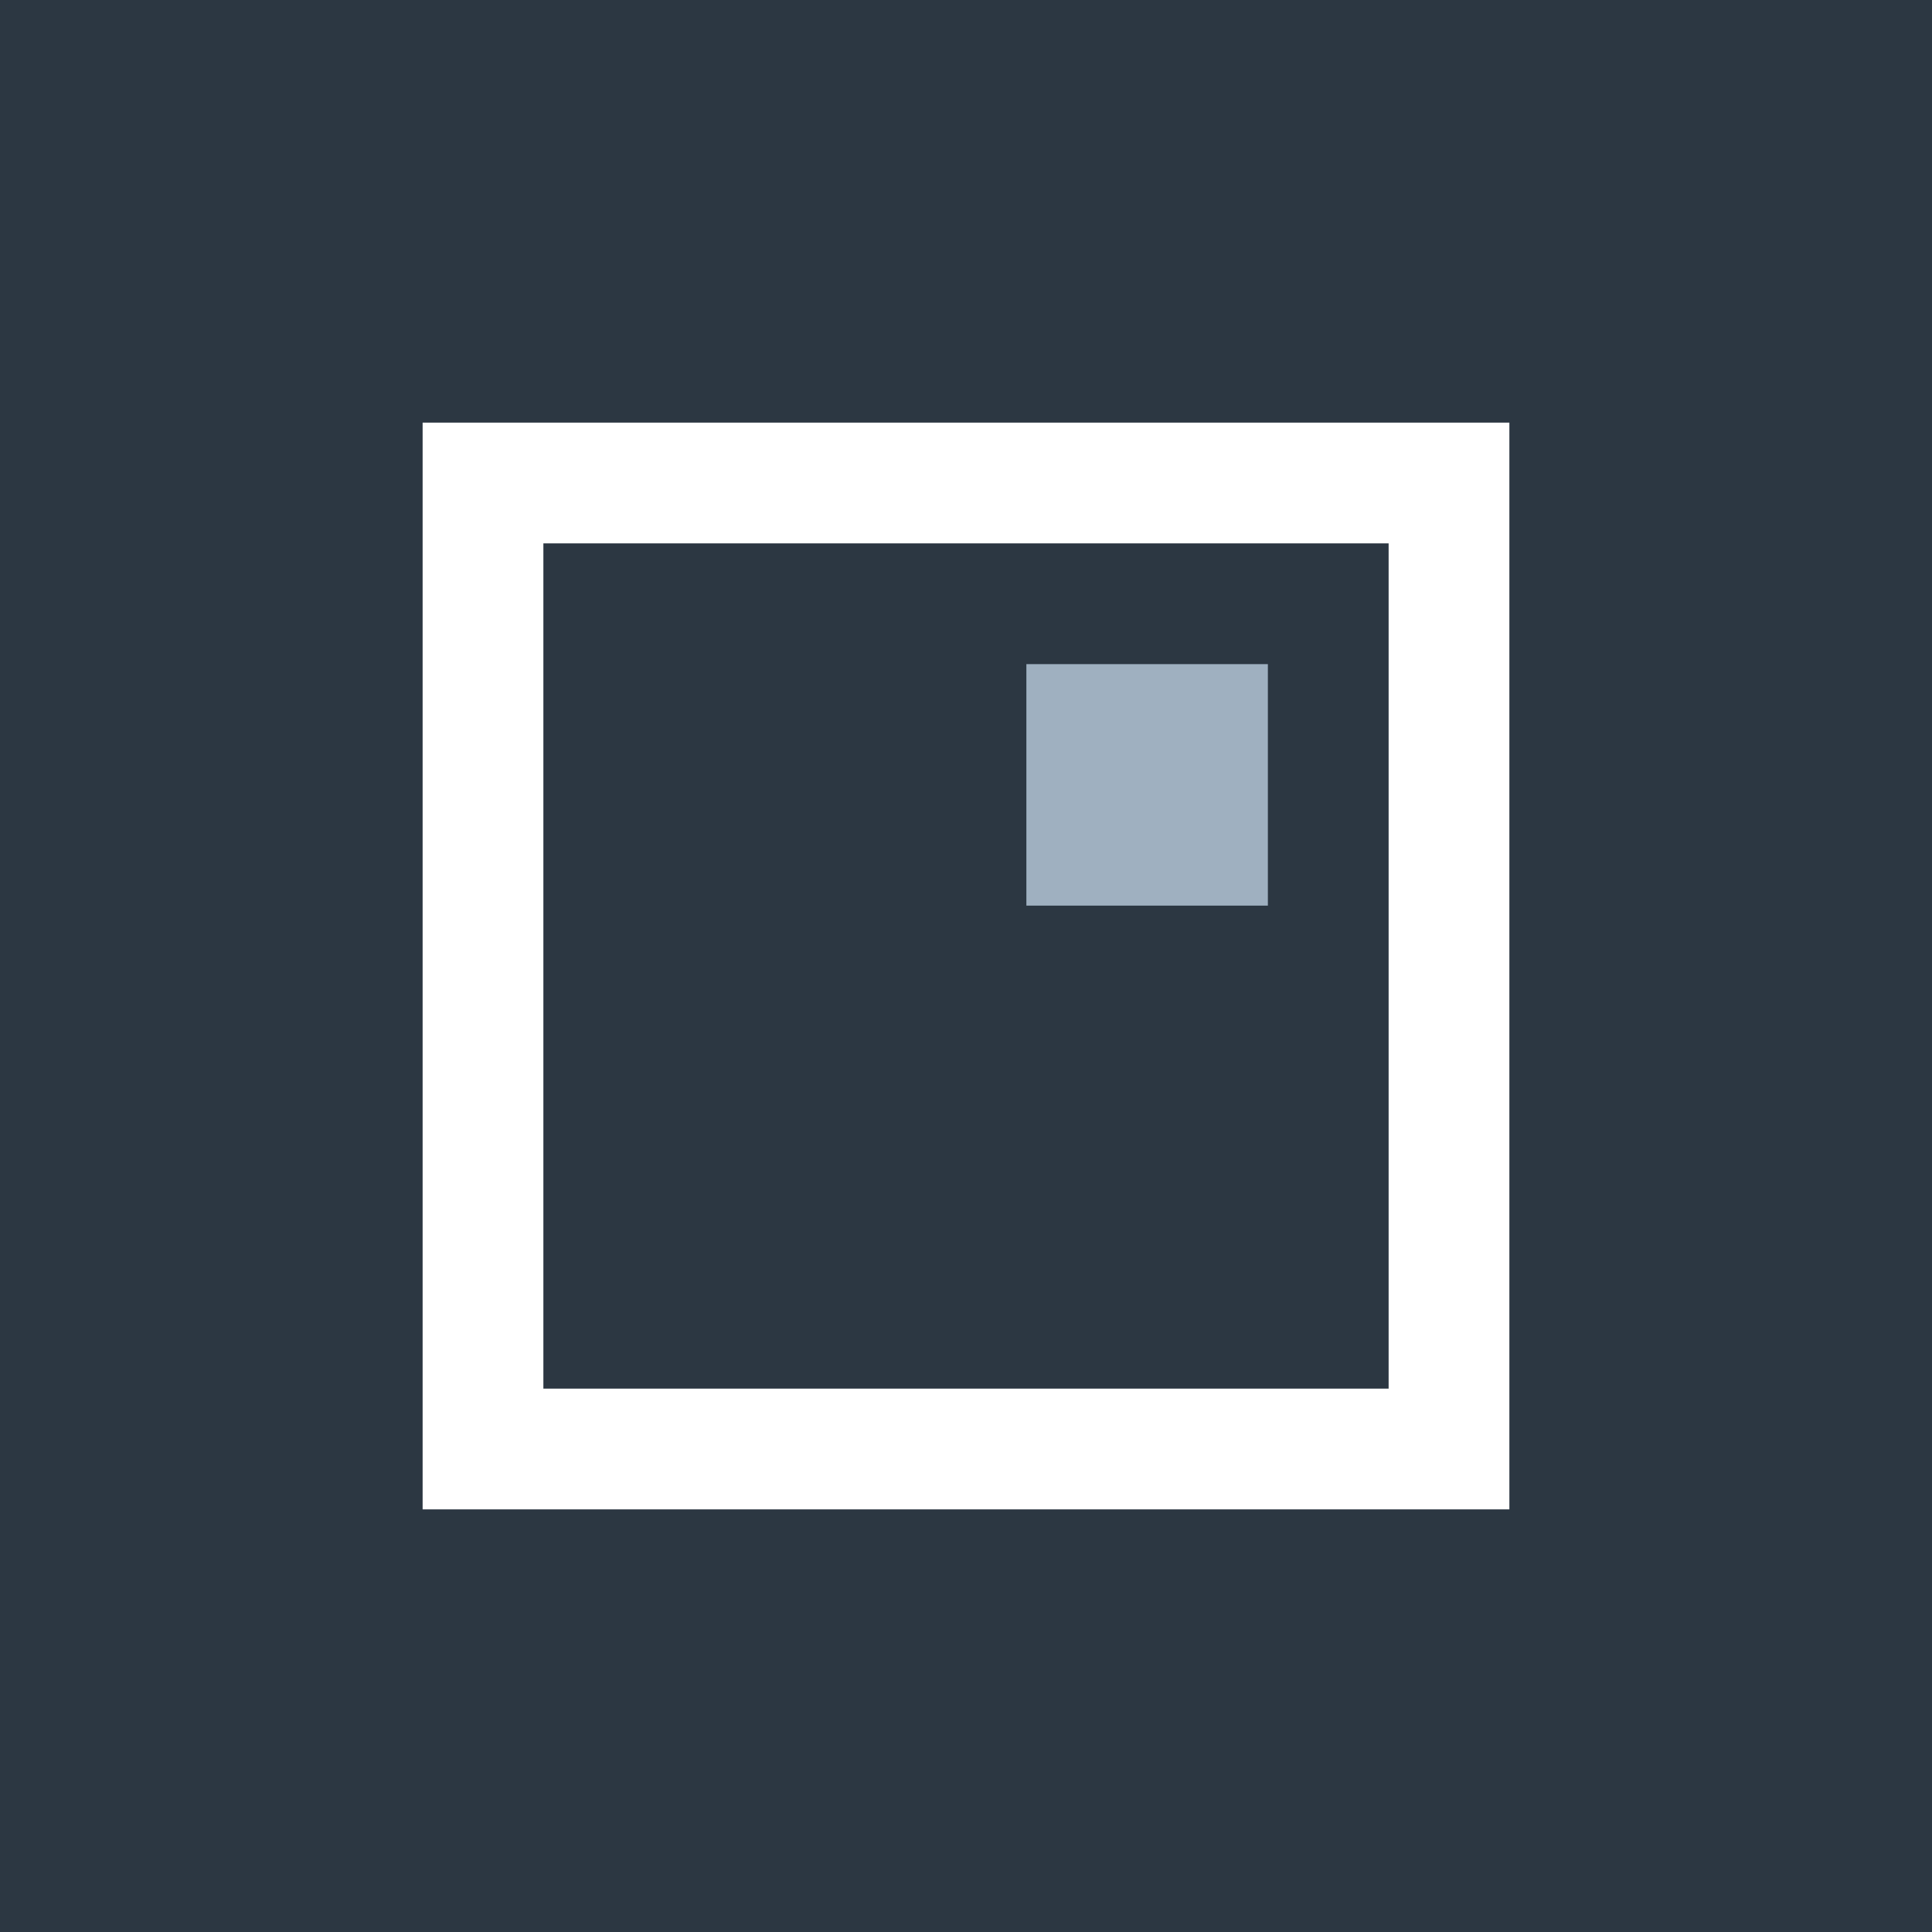
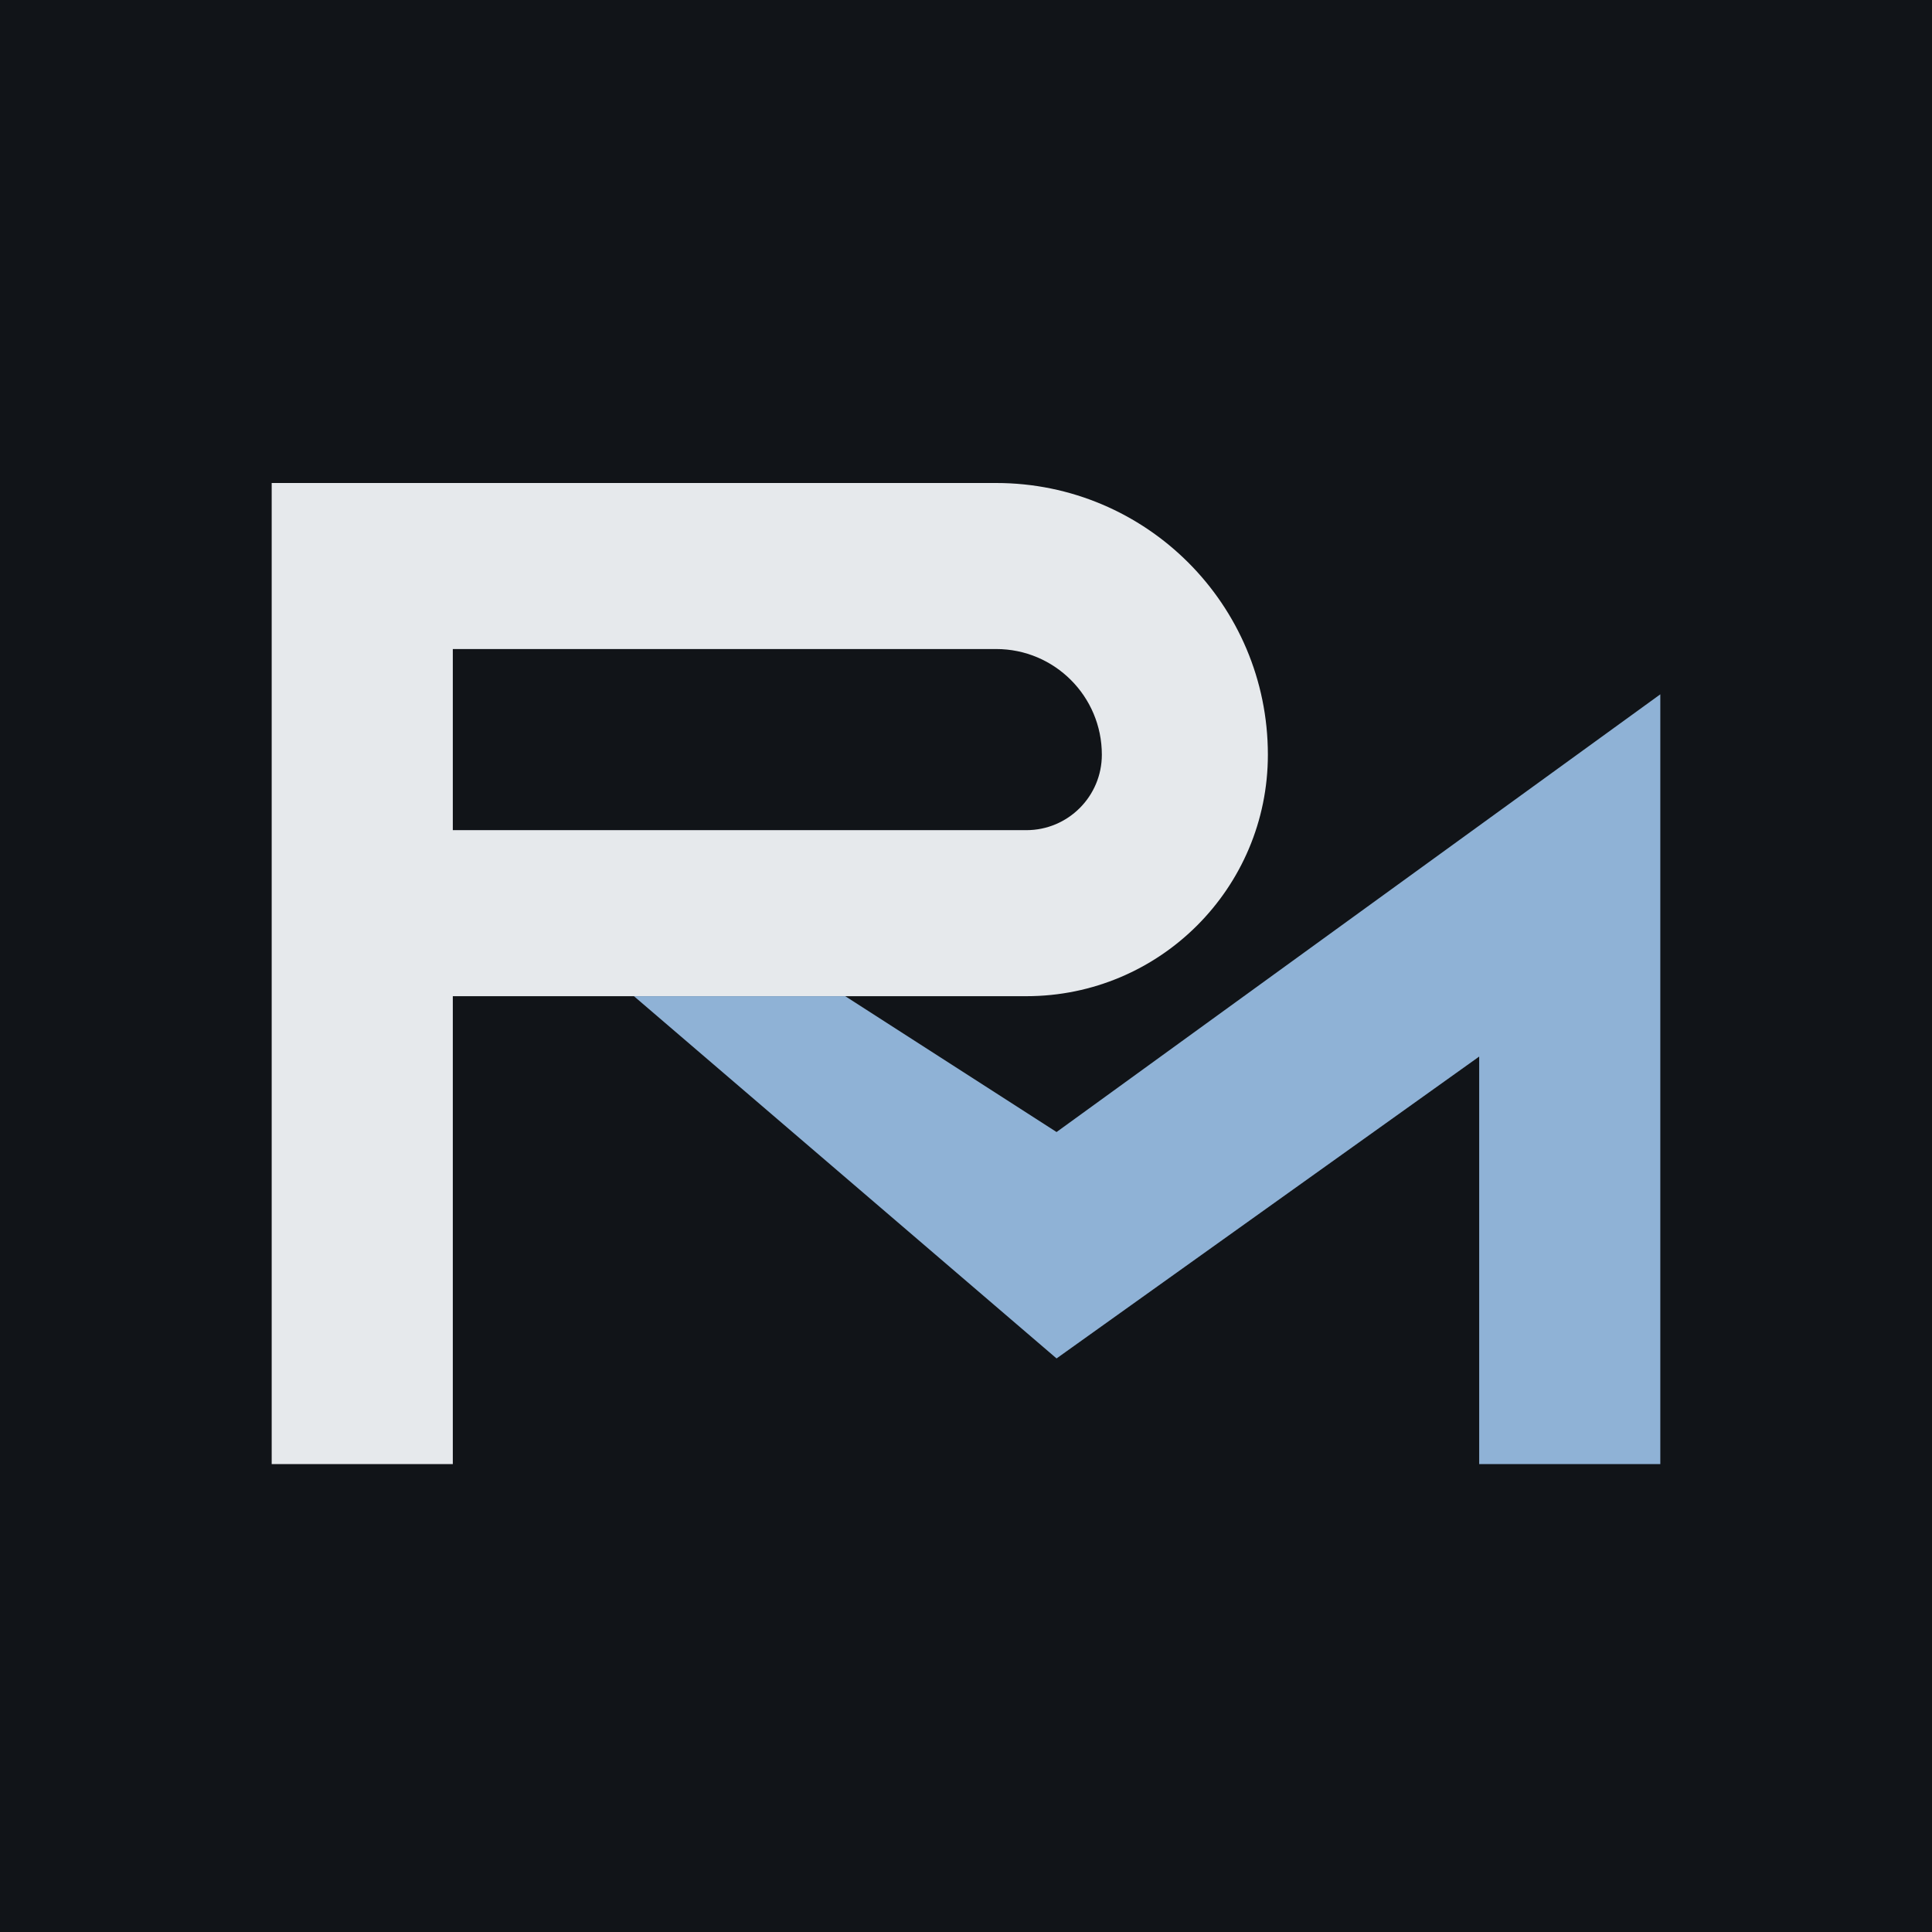
- <svg xmlns="http://www.w3.org/2000/svg" viewBox="0 0 32 32">
-   <rect width="32" height="32" fill="#2c3742" />
-   <rect x="8" y="8" width="16" height="16" fill="none" stroke="#fff" stroke-width="2" />
-   <rect x="17" y="11" width="4" height="4" fill="#9fb0c0" />
+ <svg xmlns="http://www.w3.org/2000/svg" viewBox="0 0 64 64">
+   <rect width="64" height="64" fill="#111418" />
+   <g transform="translate(9 16)">
+     <path fill="#e6e9ec" fill-rule="evenodd" d="M0 0H24A9 9 0 0 1 33 9A8 8 0 0 1 25 17H6V32.5H0ZM6 5.5V11.5H25A2.5 2.5 0 0 0 27.5 9A3.5 3.5 0 0 0 24 5.5Z" />
+     <path fill="#8fb2d6" d="M12 17H19L26 21.5L46 7V32.5H40V19L26 29Z" />
+   </g>
</svg>
